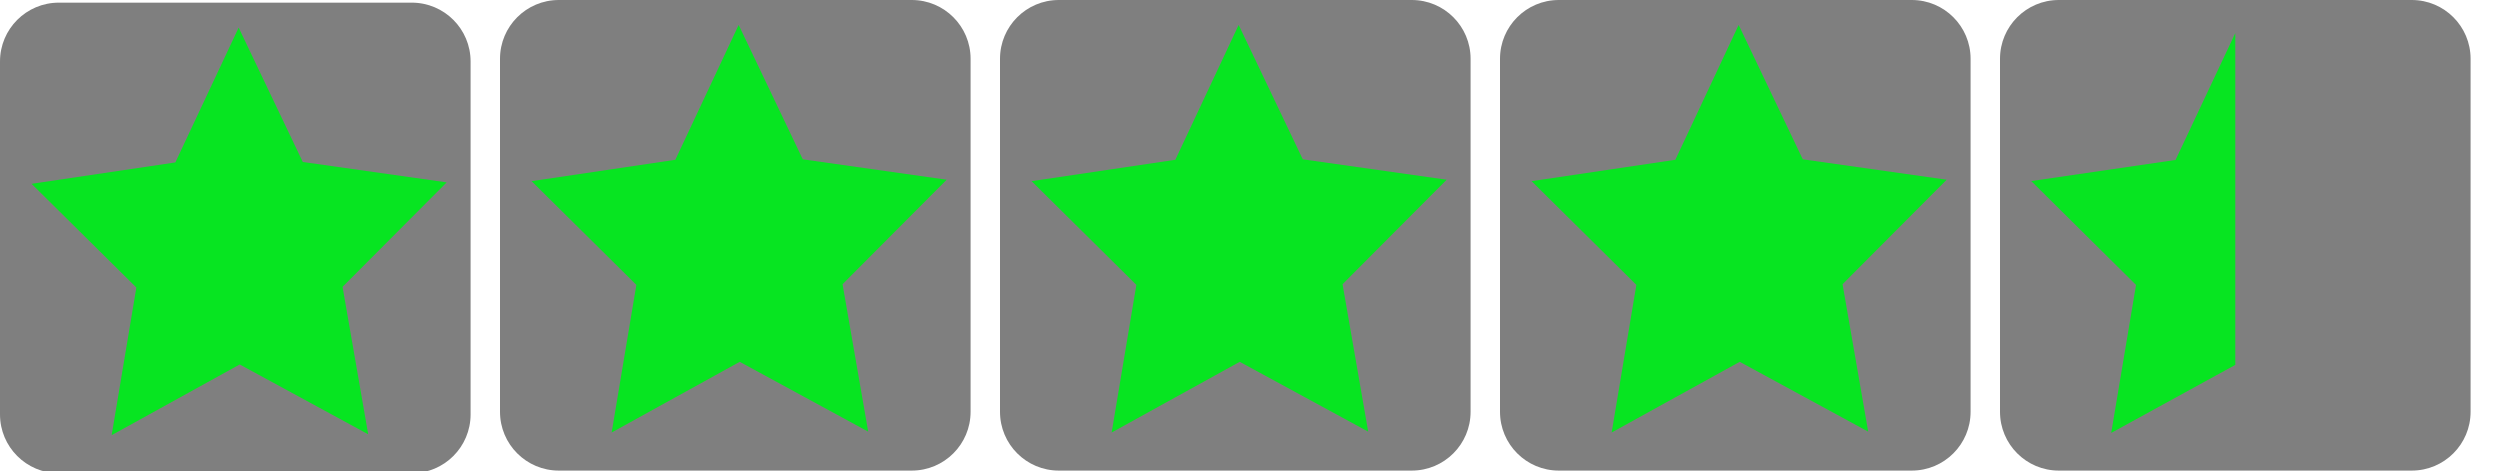
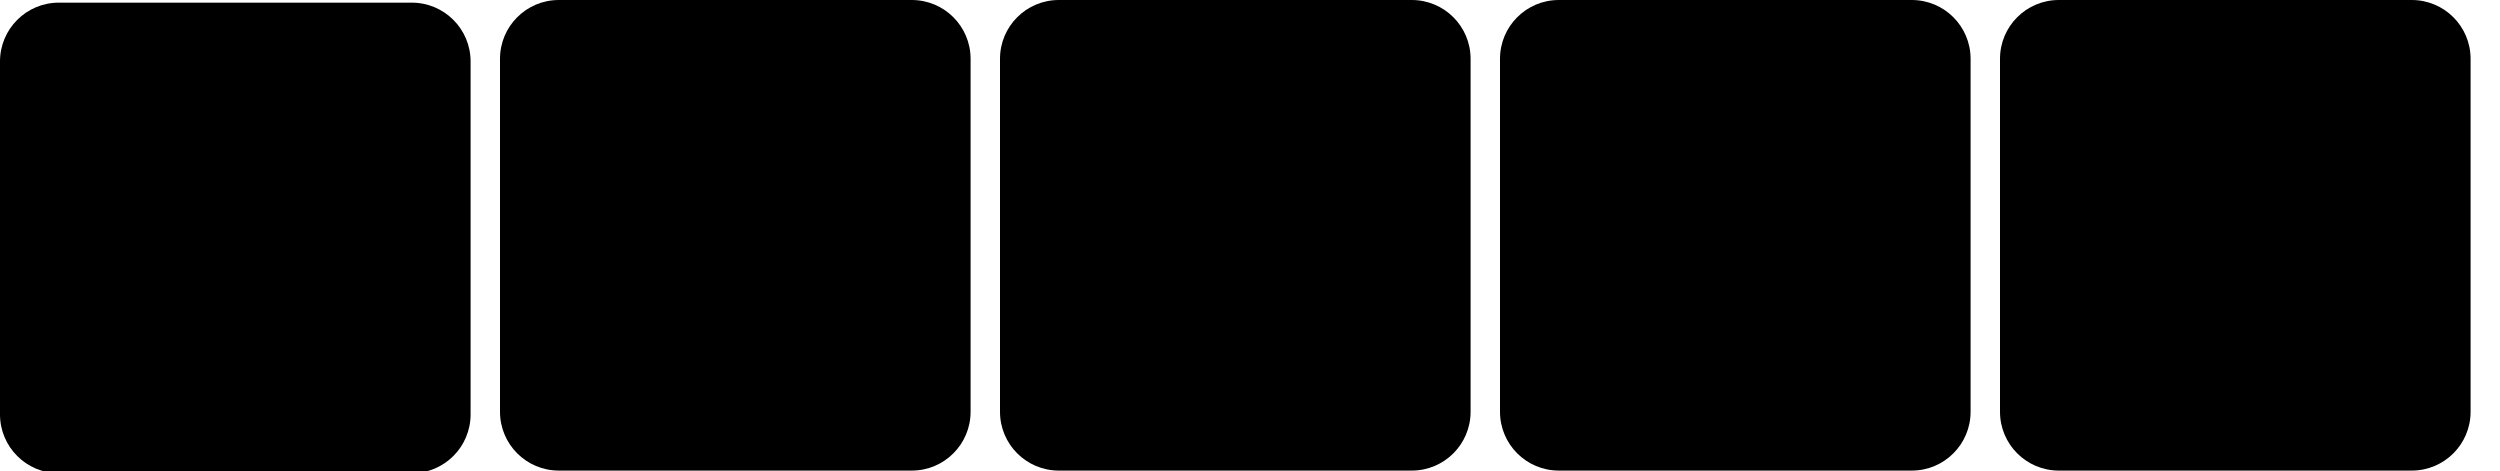
<svg xmlns="http://www.w3.org/2000/svg" version="1.1" width="85" height="16" id="svg5117">
  <defs id="defs5119" />
  <g transform="translate(0,-1036.362)" id="layer1">
    <g id="layer1-9" />
-     <rect width="16" height="16" rx="2" ry="2" x="0" y="0.09" transform="translate(0,1036.362)" id="rect5347" style="fill:#777777;fill-opacity:0.941" />
-     <path d="M 2.381,3.257 0.051,2.029 -2.271,3.272 -1.823,0.676 -3.723,-1.148 l 2.607,-0.376 1.148,-2.371 1.163,2.363 2.609,0.359 -1.888,1.837 z" transform="matrix(1.875025,0,0,1.933398,8.054307,1044.831)" id="path5349" style="fill:#00ec1c;fill-opacity:0.941" />
+     <rect width="16" height="16" rx="2" ry="2" x="0" y="0.09" transform="translate(0,1036.362)" id="rect5347" class="starts-dark" />
+     <path d="M 2.381,3.257 0.051,2.029 -2.271,3.272 -1.823,0.676 -3.723,-1.148 l 2.607,-0.376 1.148,-2.371 1.163,2.363 2.609,0.359 -1.888,1.837 z" transform="matrix(1.875025,0,0,1.933398,8.054307,1044.831)" id="path5349" class="starts-dark turns-green" />
    <g transform="translate(17,-0.09014829)" id="g5919" />
-     <rect width="16" height="16" rx="2" ry="2" x="17" y="1036.362" id="rect5921" style="fill:#777777;fill-opacity:0.941" />
-     <path d="M 2.381,3.257 0.051,2.029 -2.271,3.272 -1.823,0.676 -3.723,-1.148 l 2.607,-0.376 1.148,-2.371 1.163,2.363 2.609,0.359 -1.888,1.837 z" transform="matrix(1.875025,0,0,1.933398,25.05431,1044.741)" id="path5923" style="fill:#00ec1c;fill-opacity:0.941" />
+     <rect width="16" height="16" rx="2" ry="2" x="17" y="1036.362" id="rect5921" class="starts-dark" />
+     <path d="M 2.381,3.257 0.051,2.029 -2.271,3.272 -1.823,0.676 -3.723,-1.148 l 2.607,-0.376 1.148,-2.371 1.163,2.363 2.609,0.359 -1.888,1.837 z" transform="matrix(1.875025,0,0,1.933398,25.05431,1044.741)" id="path5923" class="starts-dark turns-green" />
    <g transform="translate(34,-0.09013091)" id="g5925" />
-     <rect width="16" height="16" rx="2" ry="2" x="34" y="1036.362" id="rect5927" style="fill:#777777;fill-opacity:0.941" />
-     <path d="M 2.381,3.257 0.051,2.029 -2.271,3.272 -1.823,0.676 -3.723,-1.148 l 2.607,-0.376 1.148,-2.371 1.163,2.363 2.609,0.359 -1.888,1.837 z" transform="matrix(1.875025,0,0,1.933398,42.05431,1044.741)" id="path5929" style="fill:#00ec1c;fill-opacity:0.941" />
+     <rect width="16" height="16" rx="2" ry="2" x="34" y="1036.362" id="rect5927" class="starts-dark" />
+     <path d="M 2.381,3.257 0.051,2.029 -2.271,3.272 -1.823,0.676 -3.723,-1.148 l 2.607,-0.376 1.148,-2.371 1.163,2.363 2.609,0.359 -1.888,1.837 z" transform="matrix(1.875025,0,0,1.933398,42.05431,1044.741)" id="path5929" class="starts-dark turns-green" />
    <g transform="translate(51000,-0.09013091)" id="g5931" />
-     <rect width="16" height="16" rx="2" ry="2" x="51000" y="1036.362" id="rect5933" style="fill:#777777;fill-opacity:0.941" />
-     <path d="M 2.381,3.257 0.051,2.029 -2.271,3.272 -1.823,0.676 -3.723,-1.148 l 2.607,-0.376 1.148,-2.371 1.163,2.363 2.609,0.359 -1.888,1.837 z" transform="matrix(1.875025,0,0,1.933398,51008.054,1044.741)" id="path5935" style="fill:#00ec1c;fill-opacity:0.941" />
-     <rect width="16" height="16" rx="2" ry="2" x="51" y="1036.362" id="rect5937" style="fill:#777777;fill-opacity:0.941" />
-     <path d="M 2.381,3.257 0.051,2.029 -2.271,3.272 -1.823,0.676 -3.723,-1.148 l 2.607,-0.376 1.148,-2.371 1.163,2.363 2.609,0.359 -1.888,1.837 z" transform="matrix(1.875025,0,0,1.933398,59.05431,1044.741)" id="path5939" style="fill:#00ec1c;fill-opacity:0.941" />
-     <rect width="16" height="16" rx="2" ry="2" x="68" y="1036.362" id="rect5941" style="fill:#777777;fill-opacity:0.941" />
-     <path d="M 76,1.125 73.969,5.438 69.062,6.156 72.625,9.688 71.781,14.719 76,12.406 76,1.125 z" transform="translate(0,1036.362)" id="path5943" style="fill:#00ec1c;fill-opacity:0.941" />
+     <rect width="16" height="16" rx="2" ry="2" x="51000" y="1036.362" id="rect5933" class="starts-dark" />
+     <path d="M 2.381,3.257 0.051,2.029 -2.271,3.272 -1.823,0.676 -3.723,-1.148 l 2.607,-0.376 1.148,-2.371 1.163,2.363 2.609,0.359 -1.888,1.837 z" transform="matrix(1.875025,0,0,1.933398,51008.054,1044.741)" id="path5935" class="starts-dark turns-green" />
+     <rect width="16" height="16" rx="2" ry="2" x="51" y="1036.362" id="rect5937" class="starts-dark" />
+     <path d="M 2.381,3.257 0.051,2.029 -2.271,3.272 -1.823,0.676 -3.723,-1.148 l 2.607,-0.376 1.148,-2.371 1.163,2.363 2.609,0.359 -1.888,1.837 z" transform="matrix(1.875025,0,0,1.933398,59.05431,1044.741)" id="path5939" class="starts-dark turns-green" />
+     <rect width="16" height="16" rx="2" ry="2" x="68" y="1036.362" id="rect5941" class="starts-dark" />
+     <path d="M 76,1.125 73.969,5.438 69.062,6.156 72.625,9.688 71.781,14.719 76,12.406 76,1.125 z" transform="translate(0,1036.362)" id="path5943" class="starts-dark turns-green" />
  </g>
</svg>
